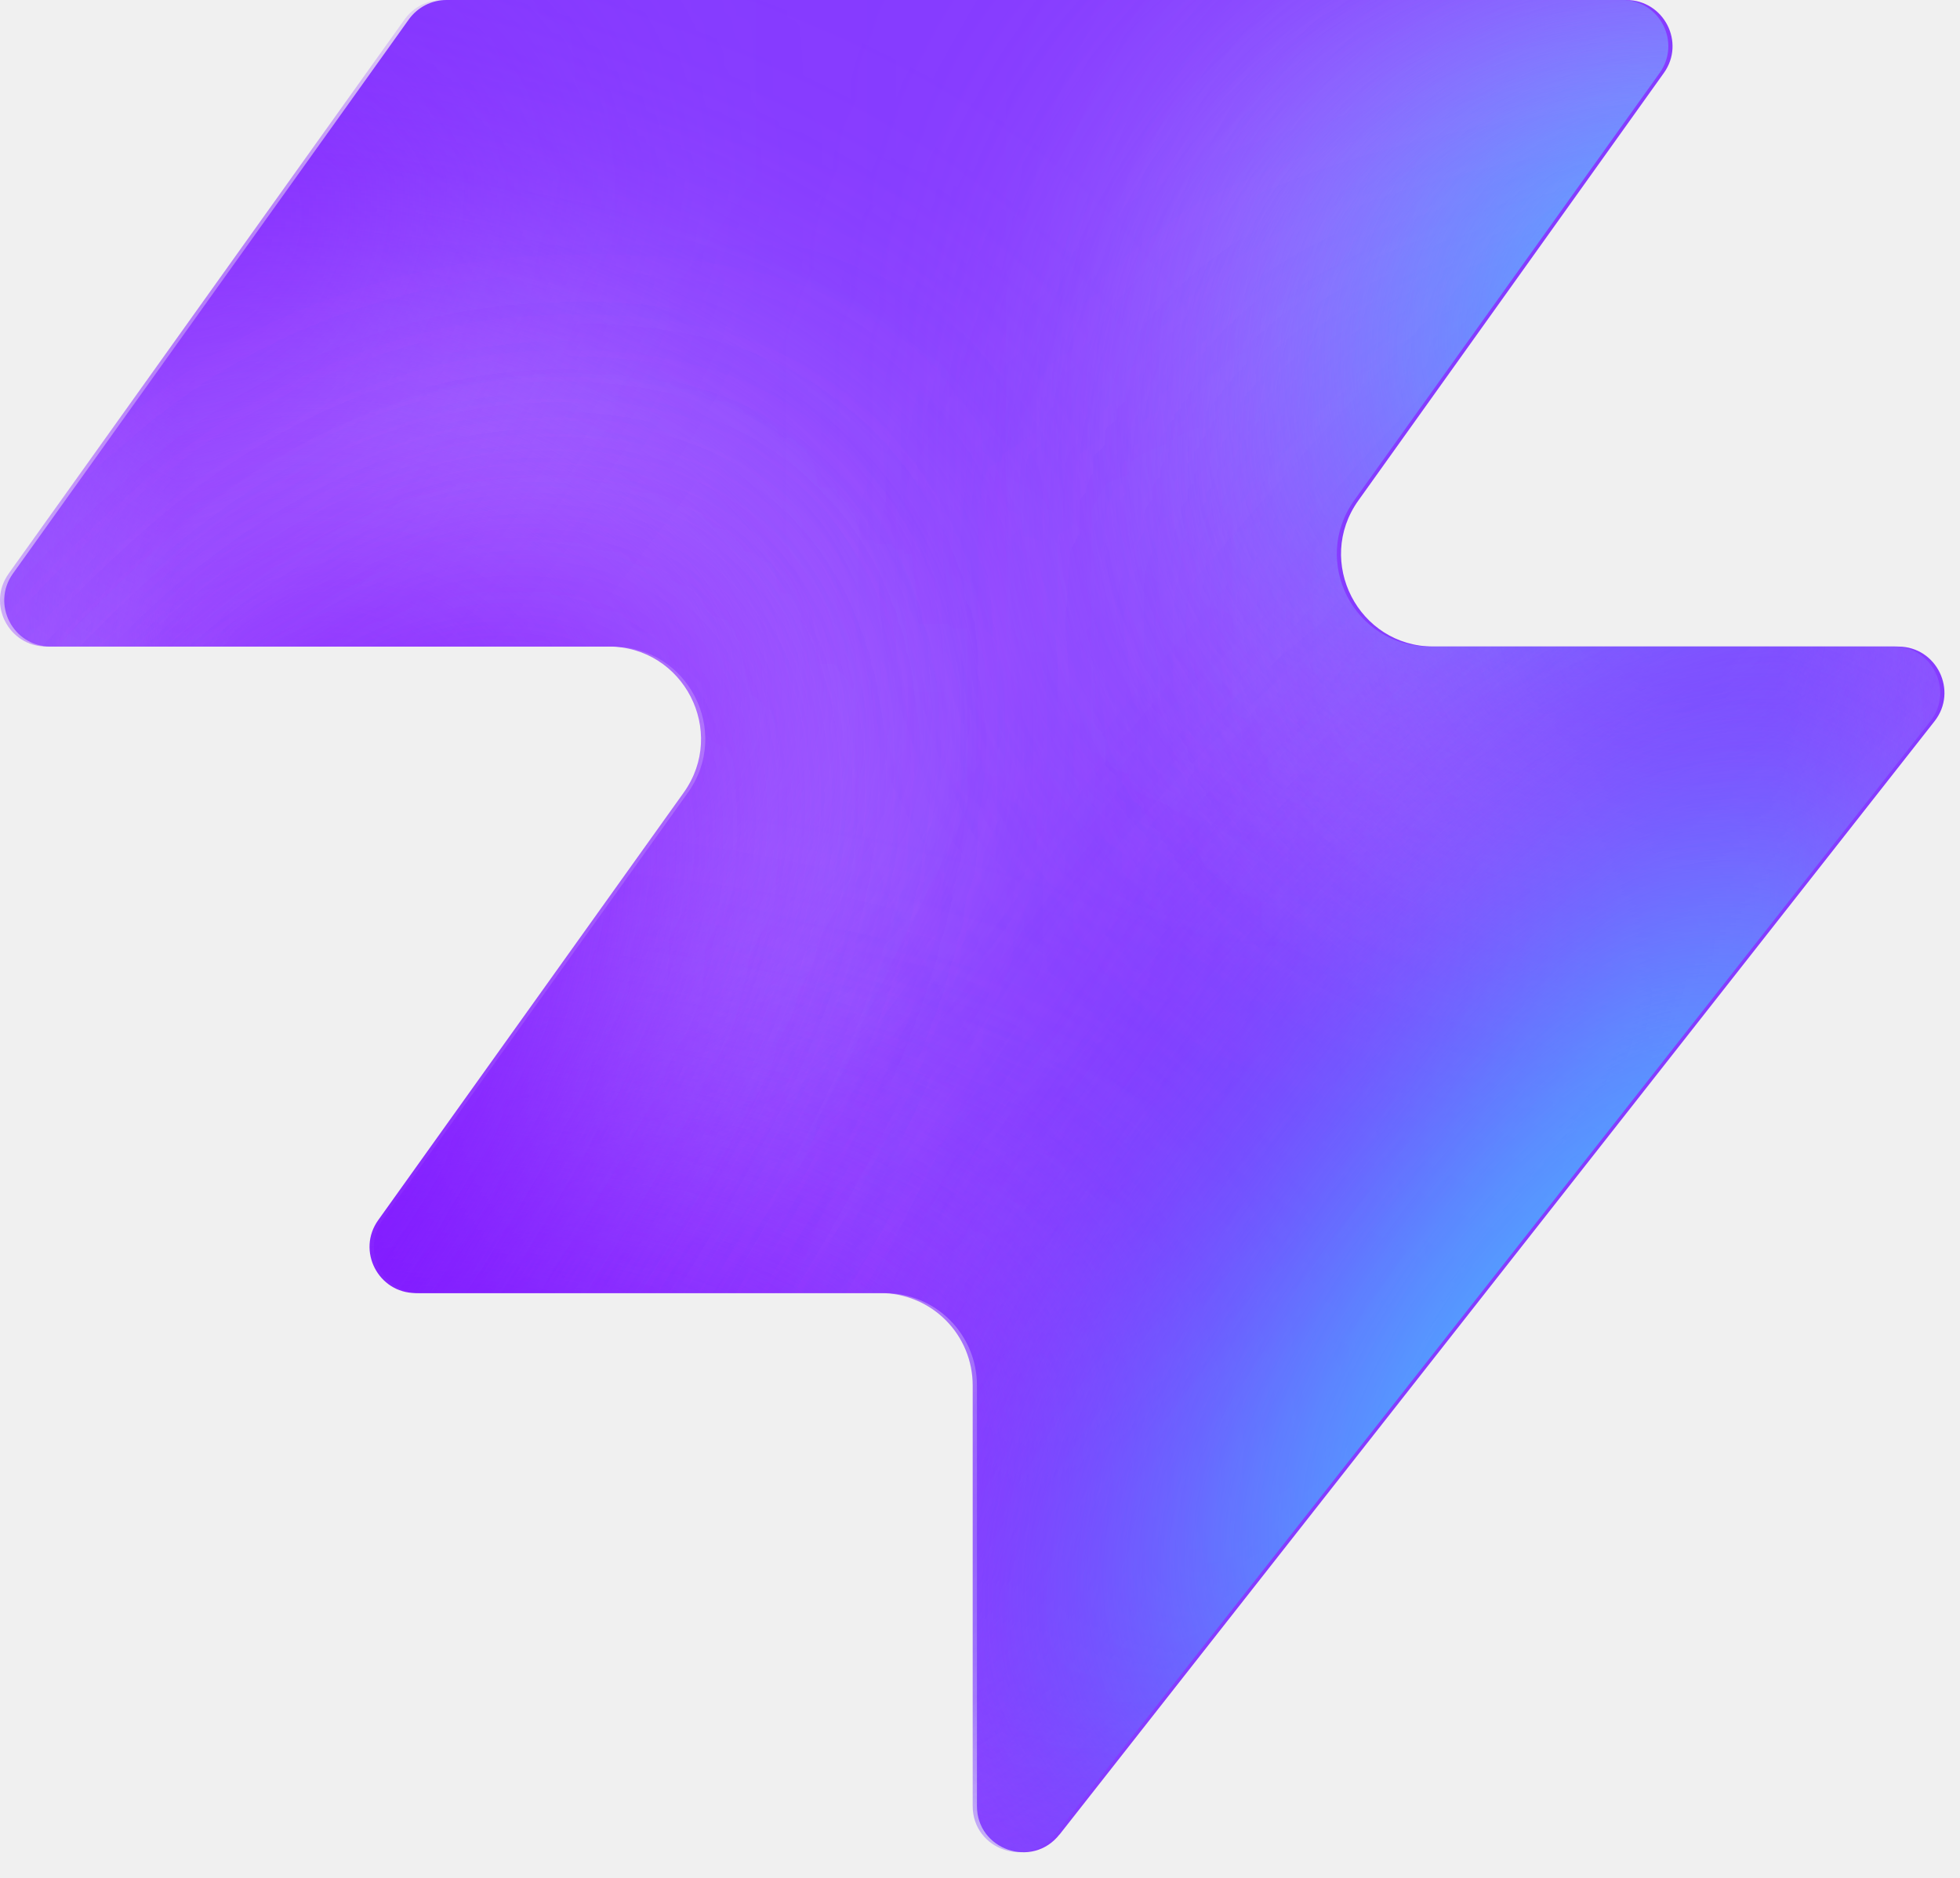
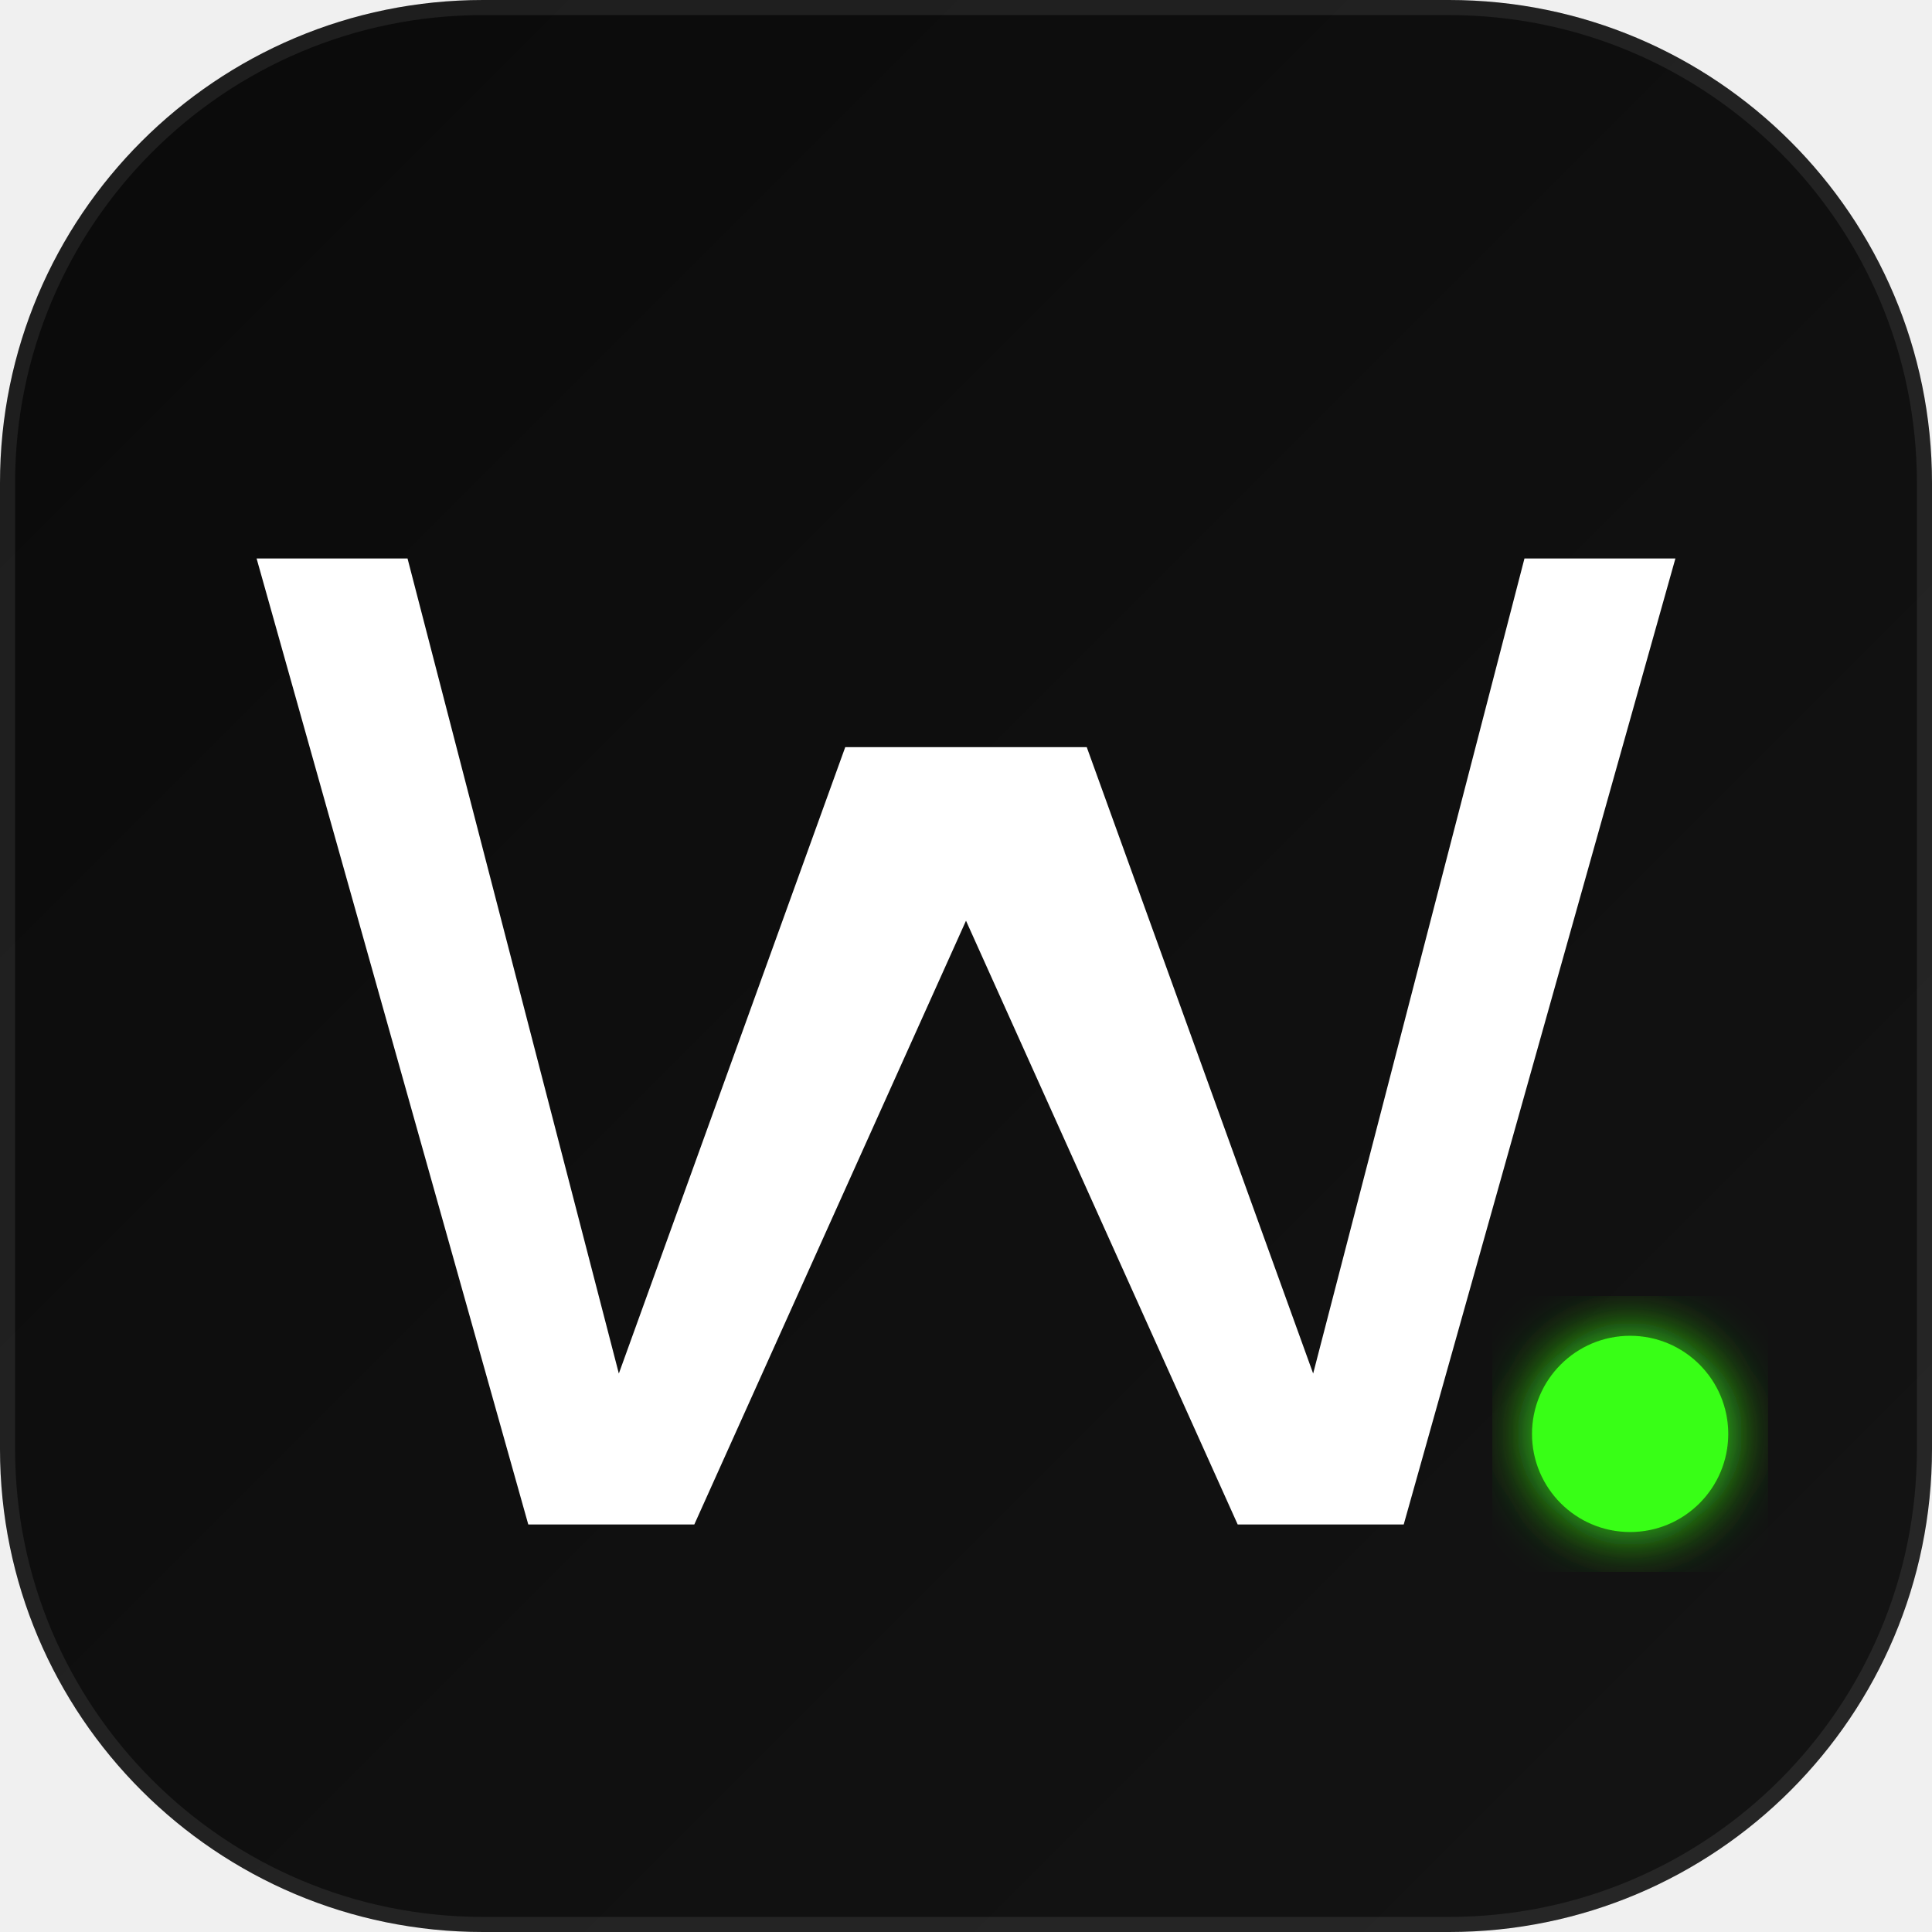
- <svg xmlns="http://www.w3.org/2000/svg" width="48" height="46" fill="none" viewBox="0 0 48 46">
-   <path fill="#863bff" d="M25.946 44.938c-.664.845-2.021.375-2.021-.698V33.937a2.26 2.26 0 0 0-2.262-2.262H10.287c-.92 0-1.456-1.04-.92-1.788l7.48-10.471c1.07-1.497 0-3.578-1.842-3.578H1.237c-.92 0-1.456-1.04-.92-1.788L10.013.474c.214-.297.556-.474.92-.474h28.894c.92 0 1.456 1.04.92 1.788l-7.48 10.471c-1.07 1.498 0 3.579 1.842 3.579h11.377c.943 0 1.473 1.088.89 1.83L25.947 44.94z" style="fill:#863bff;fill:color(display-p3 .525 .23 1);fill-opacity:1" />
-   <mask id="a" width="48" height="46" x="0" y="0" maskUnits="userSpaceOnUse" style="mask-type:alpha">
-     <path fill="#000" d="M25.842 44.938c-.664.844-2.021.375-2.021-.698V33.937a2.26 2.26 0 0 0-2.262-2.262H10.183c-.92 0-1.456-1.04-.92-1.788l7.48-10.471c1.07-1.498 0-3.579-1.842-3.579H1.133c-.92 0-1.456-1.04-.92-1.787L9.91.473c.214-.297.556-.474.92-.474h28.894c.92 0 1.456 1.04.92 1.788l-7.48 10.471c-1.07 1.498 0 3.578 1.842 3.578h11.377c.943 0 1.473 1.088.89 1.832L25.843 44.94z" style="fill:#000;fill-opacity:1" />
-   </mask>
-   <g mask="url(#a)">
-     <g filter="url(#b)">
-       <ellipse cx="5.508" cy="14.704" fill="#ede6ff" rx="5.508" ry="14.704" style="fill:#ede6ff;fill:color(display-p3 .927 .903 1);fill-opacity:1" transform="matrix(.00324 1 1 -.00324 -4.47 31.516)" />
-     </g>
-     <g filter="url(#c)">
-       <ellipse cx="10.399" cy="29.851" fill="#ede6ff" rx="10.399" ry="29.851" style="fill:#ede6ff;fill:color(display-p3 .927 .903 1);fill-opacity:1" transform="matrix(.00324 1 1 -.00324 -39.328 7.883)" />
-     </g>
-     <g filter="url(#d)">
-       <ellipse cx="5.508" cy="30.487" fill="#7e14ff" rx="5.508" ry="30.487" style="fill:#7e14ff;fill:color(display-p3 .492 .077 1);fill-opacity:1" transform="rotate(89.814 -25.913 -14.639)scale(1 -1)" />
-     </g>
-     <g filter="url(#e)">
-       <ellipse cx="5.508" cy="30.599" fill="#7e14ff" rx="5.508" ry="30.599" style="fill:#7e14ff;fill:color(display-p3 .492 .077 1);fill-opacity:1" transform="rotate(89.814 -32.644 -3.334)scale(1 -1)" />
-     </g>
-     <g filter="url(#f)">
-       <ellipse cx="5.508" cy="30.599" fill="#7e14ff" rx="5.508" ry="30.599" style="fill:#7e14ff;fill:color(display-p3 .492 .077 1);fill-opacity:1" transform="matrix(.00324 1 1 -.00324 -34.34 30.47)" />
-     </g>
-     <g filter="url(#g)">
-       <ellipse cx="14.072" cy="22.078" fill="#ede6ff" rx="14.072" ry="22.078" style="fill:#ede6ff;fill:color(display-p3 .927 .903 1);fill-opacity:1" transform="rotate(93.35 24.506 48.493)scale(-1 1)" />
-     </g>
-     <g filter="url(#h)">
-       <ellipse cx="3.47" cy="21.501" fill="#7e14ff" rx="3.47" ry="21.501" style="fill:#7e14ff;fill:color(display-p3 .492 .077 1);fill-opacity:1" transform="rotate(89.009 28.708 47.59)scale(-1 1)" />
-     </g>
-     <g filter="url(#i)">
-       <ellipse cx="3.47" cy="21.501" fill="#7e14ff" rx="3.47" ry="21.501" style="fill:#7e14ff;fill:color(display-p3 .492 .077 1);fill-opacity:1" transform="rotate(89.009 28.708 47.59)scale(-1 1)" />
-     </g>
-     <g filter="url(#j)">
-       <ellipse cx=".387" cy="8.972" fill="#7e14ff" rx="4.407" ry="29.108" style="fill:#7e14ff;fill:color(display-p3 .492 .077 1);fill-opacity:1" transform="rotate(39.51 .387 8.972)" />
-     </g>
-     <g filter="url(#k)">
-       <ellipse cx="47.523" cy="-6.092" fill="#7e14ff" rx="4.407" ry="29.108" style="fill:#7e14ff;fill:color(display-p3 .492 .077 1);fill-opacity:1" transform="rotate(37.892 47.523 -6.092)" />
-     </g>
-     <g filter="url(#l)">
-       <ellipse cx="41.412" cy="6.333" fill="#47bfff" rx="5.971" ry="9.665" style="fill:#47bfff;fill:color(display-p3 .28 .748 1);fill-opacity:1" transform="rotate(37.892 41.412 6.333)" />
-     </g>
-     <g filter="url(#m)">
-       <ellipse cx="-1.879" cy="38.332" fill="#7e14ff" rx="4.407" ry="29.108" style="fill:#7e14ff;fill:color(display-p3 .492 .077 1);fill-opacity:1" transform="rotate(37.892 -1.88 38.332)" />
-     </g>
-     <g filter="url(#n)">
-       <ellipse cx="-1.879" cy="38.332" fill="#7e14ff" rx="4.407" ry="29.108" style="fill:#7e14ff;fill:color(display-p3 .492 .077 1);fill-opacity:1" transform="rotate(37.892 -1.88 38.332)" />
-     </g>
-     <g filter="url(#o)">
-       <ellipse cx="35.651" cy="29.907" fill="#7e14ff" rx="4.407" ry="29.108" style="fill:#7e14ff;fill:color(display-p3 .492 .077 1);fill-opacity:1" transform="rotate(37.892 35.651 29.907)" />
-     </g>
-     <g filter="url(#p)">
-       <ellipse cx="38.418" cy="32.4" fill="#47bfff" rx="5.971" ry="15.297" style="fill:#47bfff;fill:color(display-p3 .28 .748 1);fill-opacity:1" transform="rotate(37.892 38.418 32.4)" />
-     </g>
-   </g>
+ <svg xmlns="http://www.w3.org/2000/svg" viewBox="0 0 512 512" width="512" height="512">
  <defs>
-     <filter id="b" width="60.045" height="41.654" x="-19.77" y="16.149" color-interpolation-filters="sRGB" filterUnits="userSpaceOnUse">
-       <feFlood flood-opacity="0" result="BackgroundImageFix" />
-       <feBlend in="SourceGraphic" in2="BackgroundImageFix" result="shape" />
-       <feGaussianBlur result="effect1_foregroundBlur_2002_17158" stdDeviation="7.659" />
-     </filter>
-     <filter id="c" width="90.34" height="51.437" x="-54.613" y="-7.533" color-interpolation-filters="sRGB" filterUnits="userSpaceOnUse">
-       <feFlood flood-opacity="0" result="BackgroundImageFix" />
-       <feBlend in="SourceGraphic" in2="BackgroundImageFix" result="shape" />
-       <feGaussianBlur result="effect1_foregroundBlur_2002_17158" stdDeviation="7.659" />
-     </filter>
-     <filter id="d" width="79.355" height="29.4" x="-49.64" y="2.03" color-interpolation-filters="sRGB" filterUnits="userSpaceOnUse">
-       <feFlood flood-opacity="0" result="BackgroundImageFix" />
-       <feBlend in="SourceGraphic" in2="BackgroundImageFix" result="shape" />
-       <feGaussianBlur result="effect1_foregroundBlur_2002_17158" stdDeviation="4.596" />
-     </filter>
-     <filter id="e" width="79.579" height="29.4" x="-45.045" y="20.029" color-interpolation-filters="sRGB" filterUnits="userSpaceOnUse">
-       <feFlood flood-opacity="0" result="BackgroundImageFix" />
-       <feBlend in="SourceGraphic" in2="BackgroundImageFix" result="shape" />
-       <feGaussianBlur result="effect1_foregroundBlur_2002_17158" stdDeviation="4.596" />
-     </filter>
-     <filter id="f" width="79.579" height="29.4" x="-43.513" y="21.178" color-interpolation-filters="sRGB" filterUnits="userSpaceOnUse">
-       <feFlood flood-opacity="0" result="BackgroundImageFix" />
-       <feBlend in="SourceGraphic" in2="BackgroundImageFix" result="shape" />
-       <feGaussianBlur result="effect1_foregroundBlur_2002_17158" stdDeviation="4.596" />
-     </filter>
-     <filter id="g" width="74.749" height="58.852" x="15.756" y="-17.901" color-interpolation-filters="sRGB" filterUnits="userSpaceOnUse">
-       <feFlood flood-opacity="0" result="BackgroundImageFix" />
-       <feBlend in="SourceGraphic" in2="BackgroundImageFix" result="shape" />
-       <feGaussianBlur result="effect1_foregroundBlur_2002_17158" stdDeviation="7.659" />
-     </filter>
-     <filter id="h" width="61.377" height="25.362" x="23.548" y="2.284" color-interpolation-filters="sRGB" filterUnits="userSpaceOnUse">
-       <feFlood flood-opacity="0" result="BackgroundImageFix" />
-       <feBlend in="SourceGraphic" in2="BackgroundImageFix" result="shape" />
-       <feGaussianBlur result="effect1_foregroundBlur_2002_17158" stdDeviation="4.596" />
-     </filter>
-     <filter id="i" width="61.377" height="25.362" x="23.548" y="2.284" color-interpolation-filters="sRGB" filterUnits="userSpaceOnUse">
-       <feFlood flood-opacity="0" result="BackgroundImageFix" />
-       <feBlend in="SourceGraphic" in2="BackgroundImageFix" result="shape" />
-       <feGaussianBlur result="effect1_foregroundBlur_2002_17158" stdDeviation="4.596" />
-     </filter>
-     <filter id="j" width="56.045" height="63.649" x="-27.636" y="-22.853" color-interpolation-filters="sRGB" filterUnits="userSpaceOnUse">
-       <feFlood flood-opacity="0" result="BackgroundImageFix" />
-       <feBlend in="SourceGraphic" in2="BackgroundImageFix" result="shape" />
-       <feGaussianBlur result="effect1_foregroundBlur_2002_17158" stdDeviation="4.596" />
-     </filter>
-     <filter id="k" width="54.814" height="64.646" x="20.116" y="-38.415" color-interpolation-filters="sRGB" filterUnits="userSpaceOnUse">
-       <feFlood flood-opacity="0" result="BackgroundImageFix" />
-       <feBlend in="SourceGraphic" in2="BackgroundImageFix" result="shape" />
-       <feGaussianBlur result="effect1_foregroundBlur_2002_17158" stdDeviation="4.596" />
-     </filter>
-     <filter id="l" width="33.541" height="35.313" x="24.641" y="-11.323" color-interpolation-filters="sRGB" filterUnits="userSpaceOnUse">
-       <feFlood flood-opacity="0" result="BackgroundImageFix" />
-       <feBlend in="SourceGraphic" in2="BackgroundImageFix" result="shape" />
-       <feGaussianBlur result="effect1_foregroundBlur_2002_17158" stdDeviation="4.596" />
-     </filter>
-     <filter id="m" width="54.814" height="64.646" x="-29.286" y="6.009" color-interpolation-filters="sRGB" filterUnits="userSpaceOnUse">
-       <feFlood flood-opacity="0" result="BackgroundImageFix" />
-       <feBlend in="SourceGraphic" in2="BackgroundImageFix" result="shape" />
-       <feGaussianBlur result="effect1_foregroundBlur_2002_17158" stdDeviation="4.596" />
-     </filter>
-     <filter id="n" width="54.814" height="64.646" x="-29.286" y="6.009" color-interpolation-filters="sRGB" filterUnits="userSpaceOnUse">
-       <feFlood flood-opacity="0" result="BackgroundImageFix" />
-       <feBlend in="SourceGraphic" in2="BackgroundImageFix" result="shape" />
-       <feGaussianBlur result="effect1_foregroundBlur_2002_17158" stdDeviation="4.596" />
-     </filter>
-     <filter id="o" width="54.814" height="64.646" x="8.244" y="-2.416" color-interpolation-filters="sRGB" filterUnits="userSpaceOnUse">
-       <feFlood flood-opacity="0" result="BackgroundImageFix" />
-       <feBlend in="SourceGraphic" in2="BackgroundImageFix" result="shape" />
-       <feGaussianBlur result="effect1_foregroundBlur_2002_17158" stdDeviation="4.596" />
-     </filter>
-     <filter id="p" width="39.409" height="43.623" x="18.713" y="10.588" color-interpolation-filters="sRGB" filterUnits="userSpaceOnUse">
-       <feFlood flood-opacity="0" result="BackgroundImageFix" />
-       <feBlend in="SourceGraphic" in2="BackgroundImageFix" result="shape" />
-       <feGaussianBlur result="effect1_foregroundBlur_2002_17158" stdDeviation="4.596" />
+     <linearGradient id="bgGrad" x1="0%" y1="0%" x2="100%" y2="100%">
+       <stop offset="0%" stop-color="#0a0a0a" />
+       <stop offset="100%" stop-color="#141414" />
+     </linearGradient>
+     <filter id="neonGlow" x="-20%" y="-20%" width="140%" height="140%">
+       <feGaussianBlur stdDeviation="8" result="blur" />
+       <feMerge>
+         <feMergeNode in="blur" />
+         <feMergeNode in="SourceGraphic" />
+       </feMerge>
    </filter>
  </defs>
+   <rect width="512" height="512" rx="128" fill="url(#bgGrad)" />
+   <rect width="508" height="508" x="2" y="2" rx="126" fill="none" stroke="rgba(255,255,255,0.08)" stroke-width="4" />
+   <path d="M 108 148 L 164 364 L 224 198 L 256 198 L 288 198 L 348 364 L 404 148 L 444 148 L 372 404 L 328 404 L 256 244 L 184 404 L 140 404 L 68 148 Z" fill="#ffffff" />
+   <circle cx="432" cy="380" r="26" fill="#39FF14" filter="url(#neonGlow)" />
</svg>
